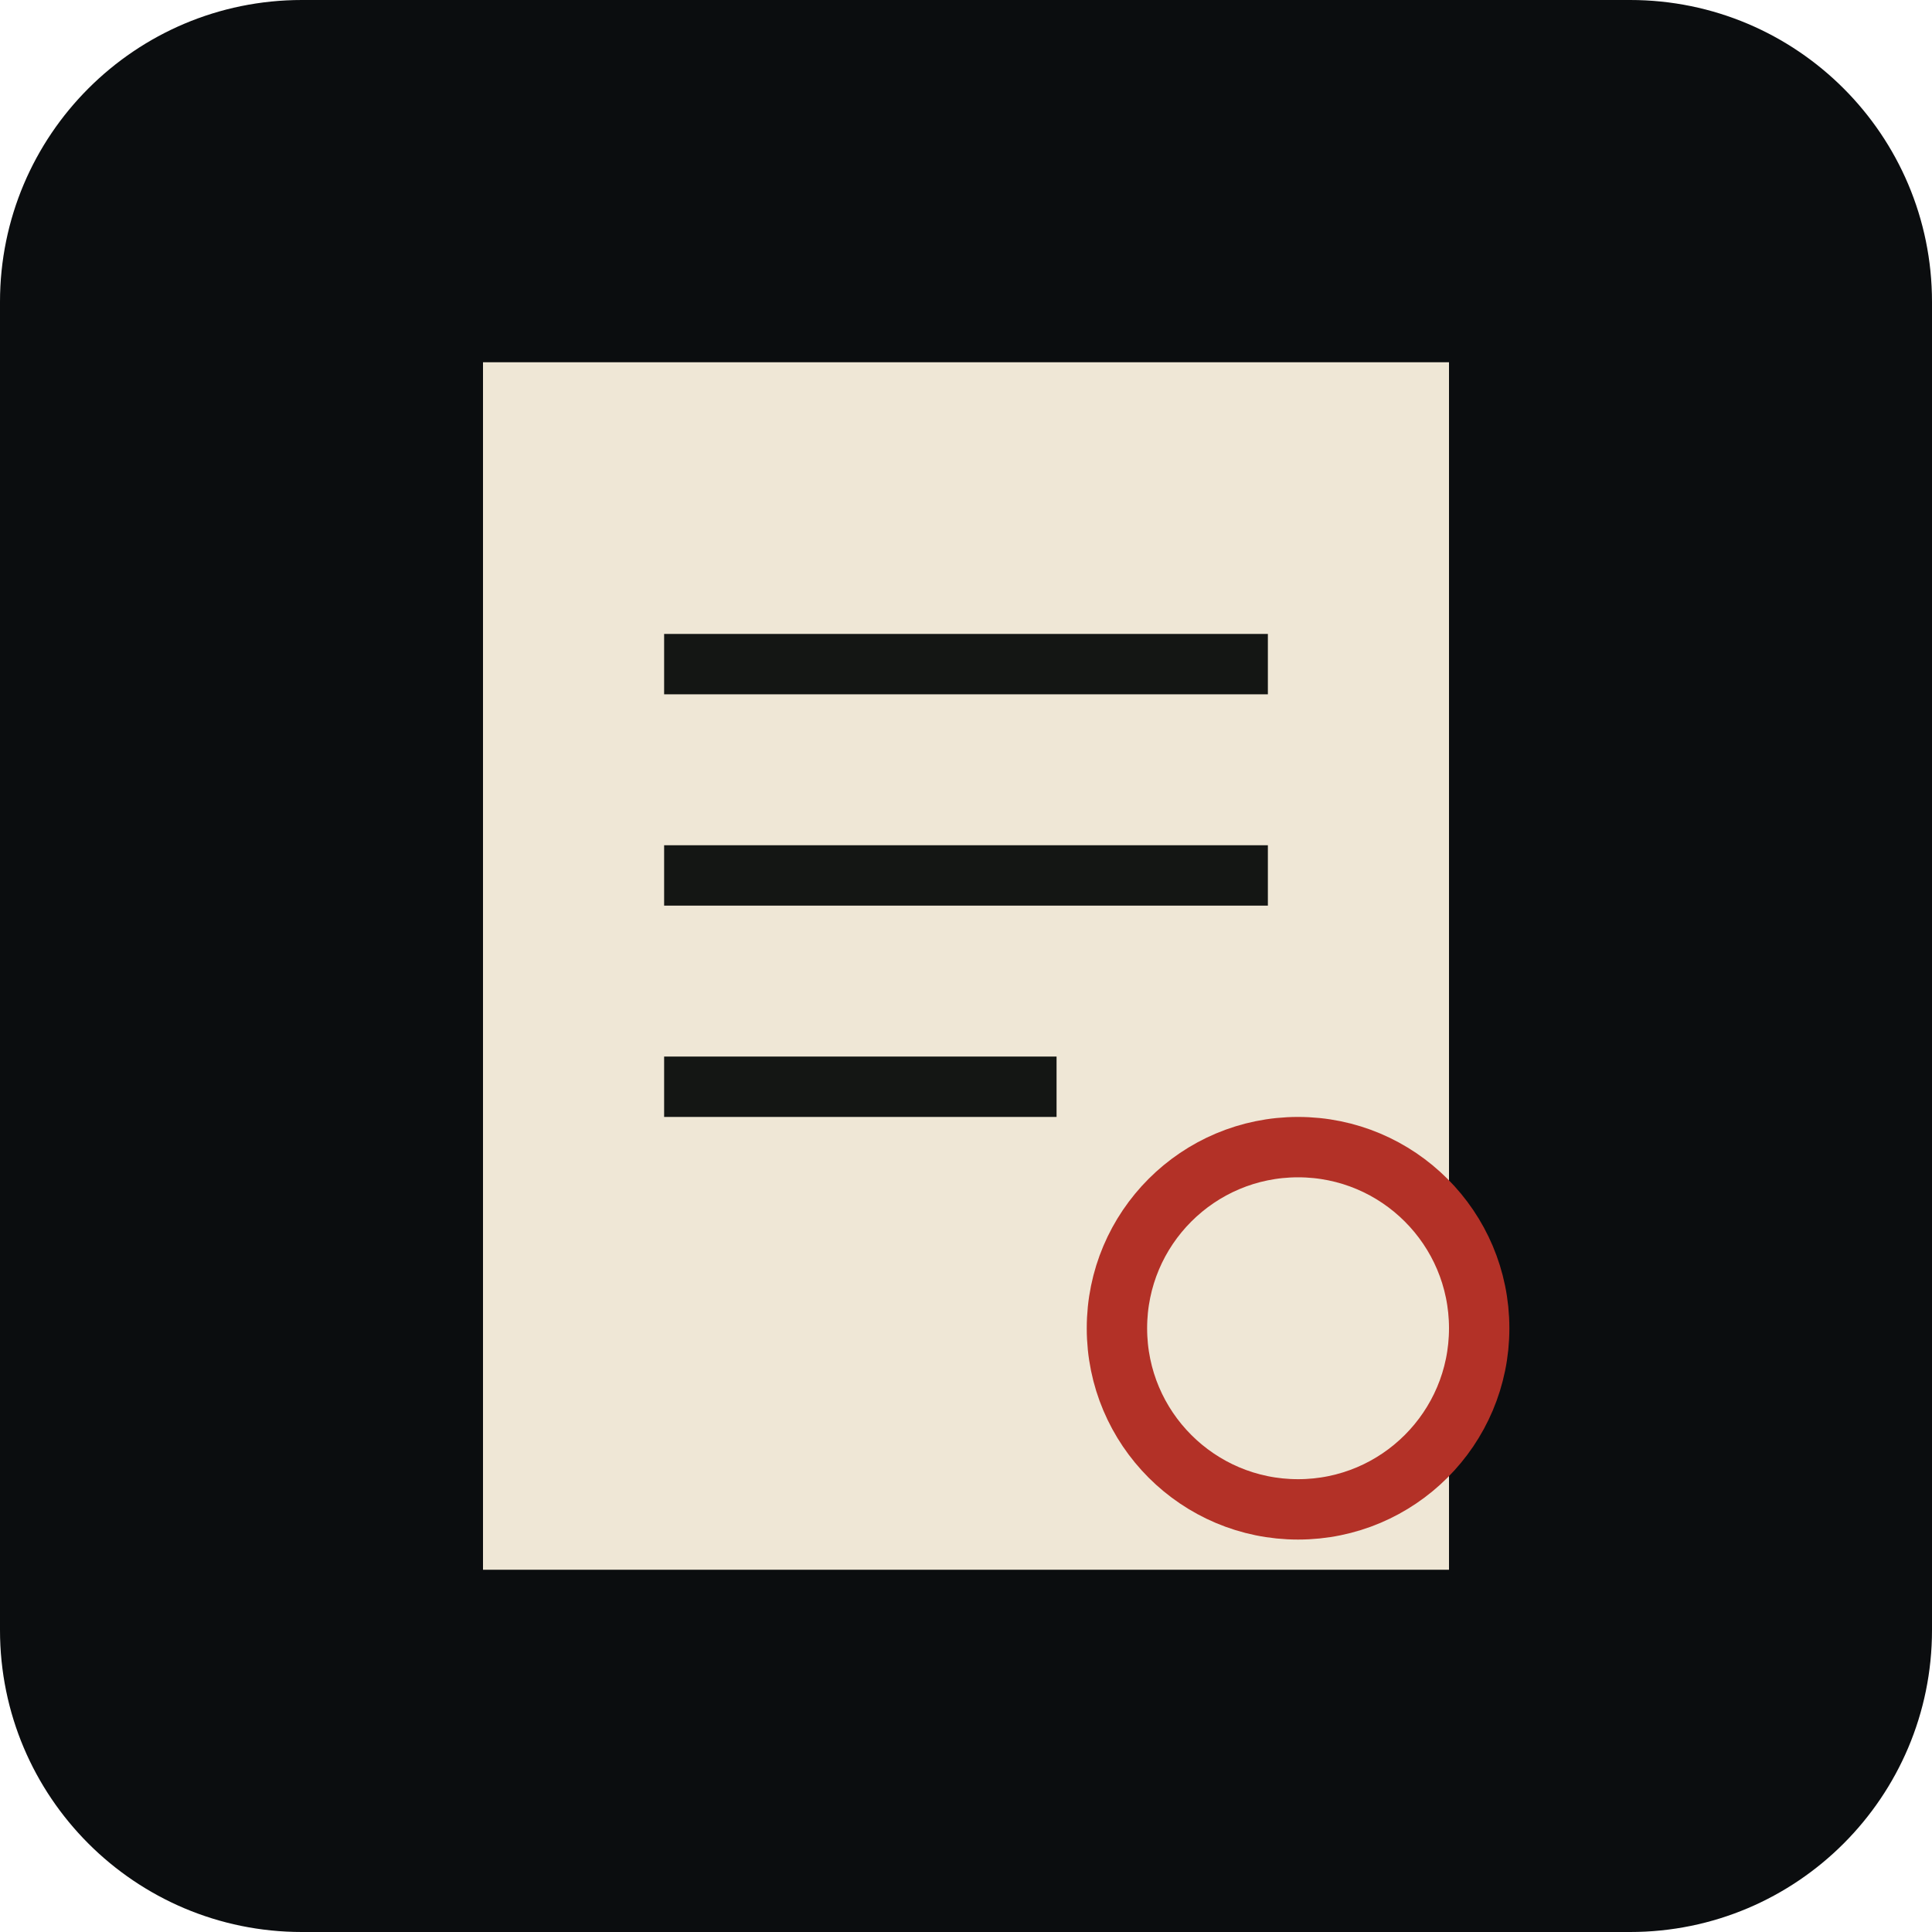
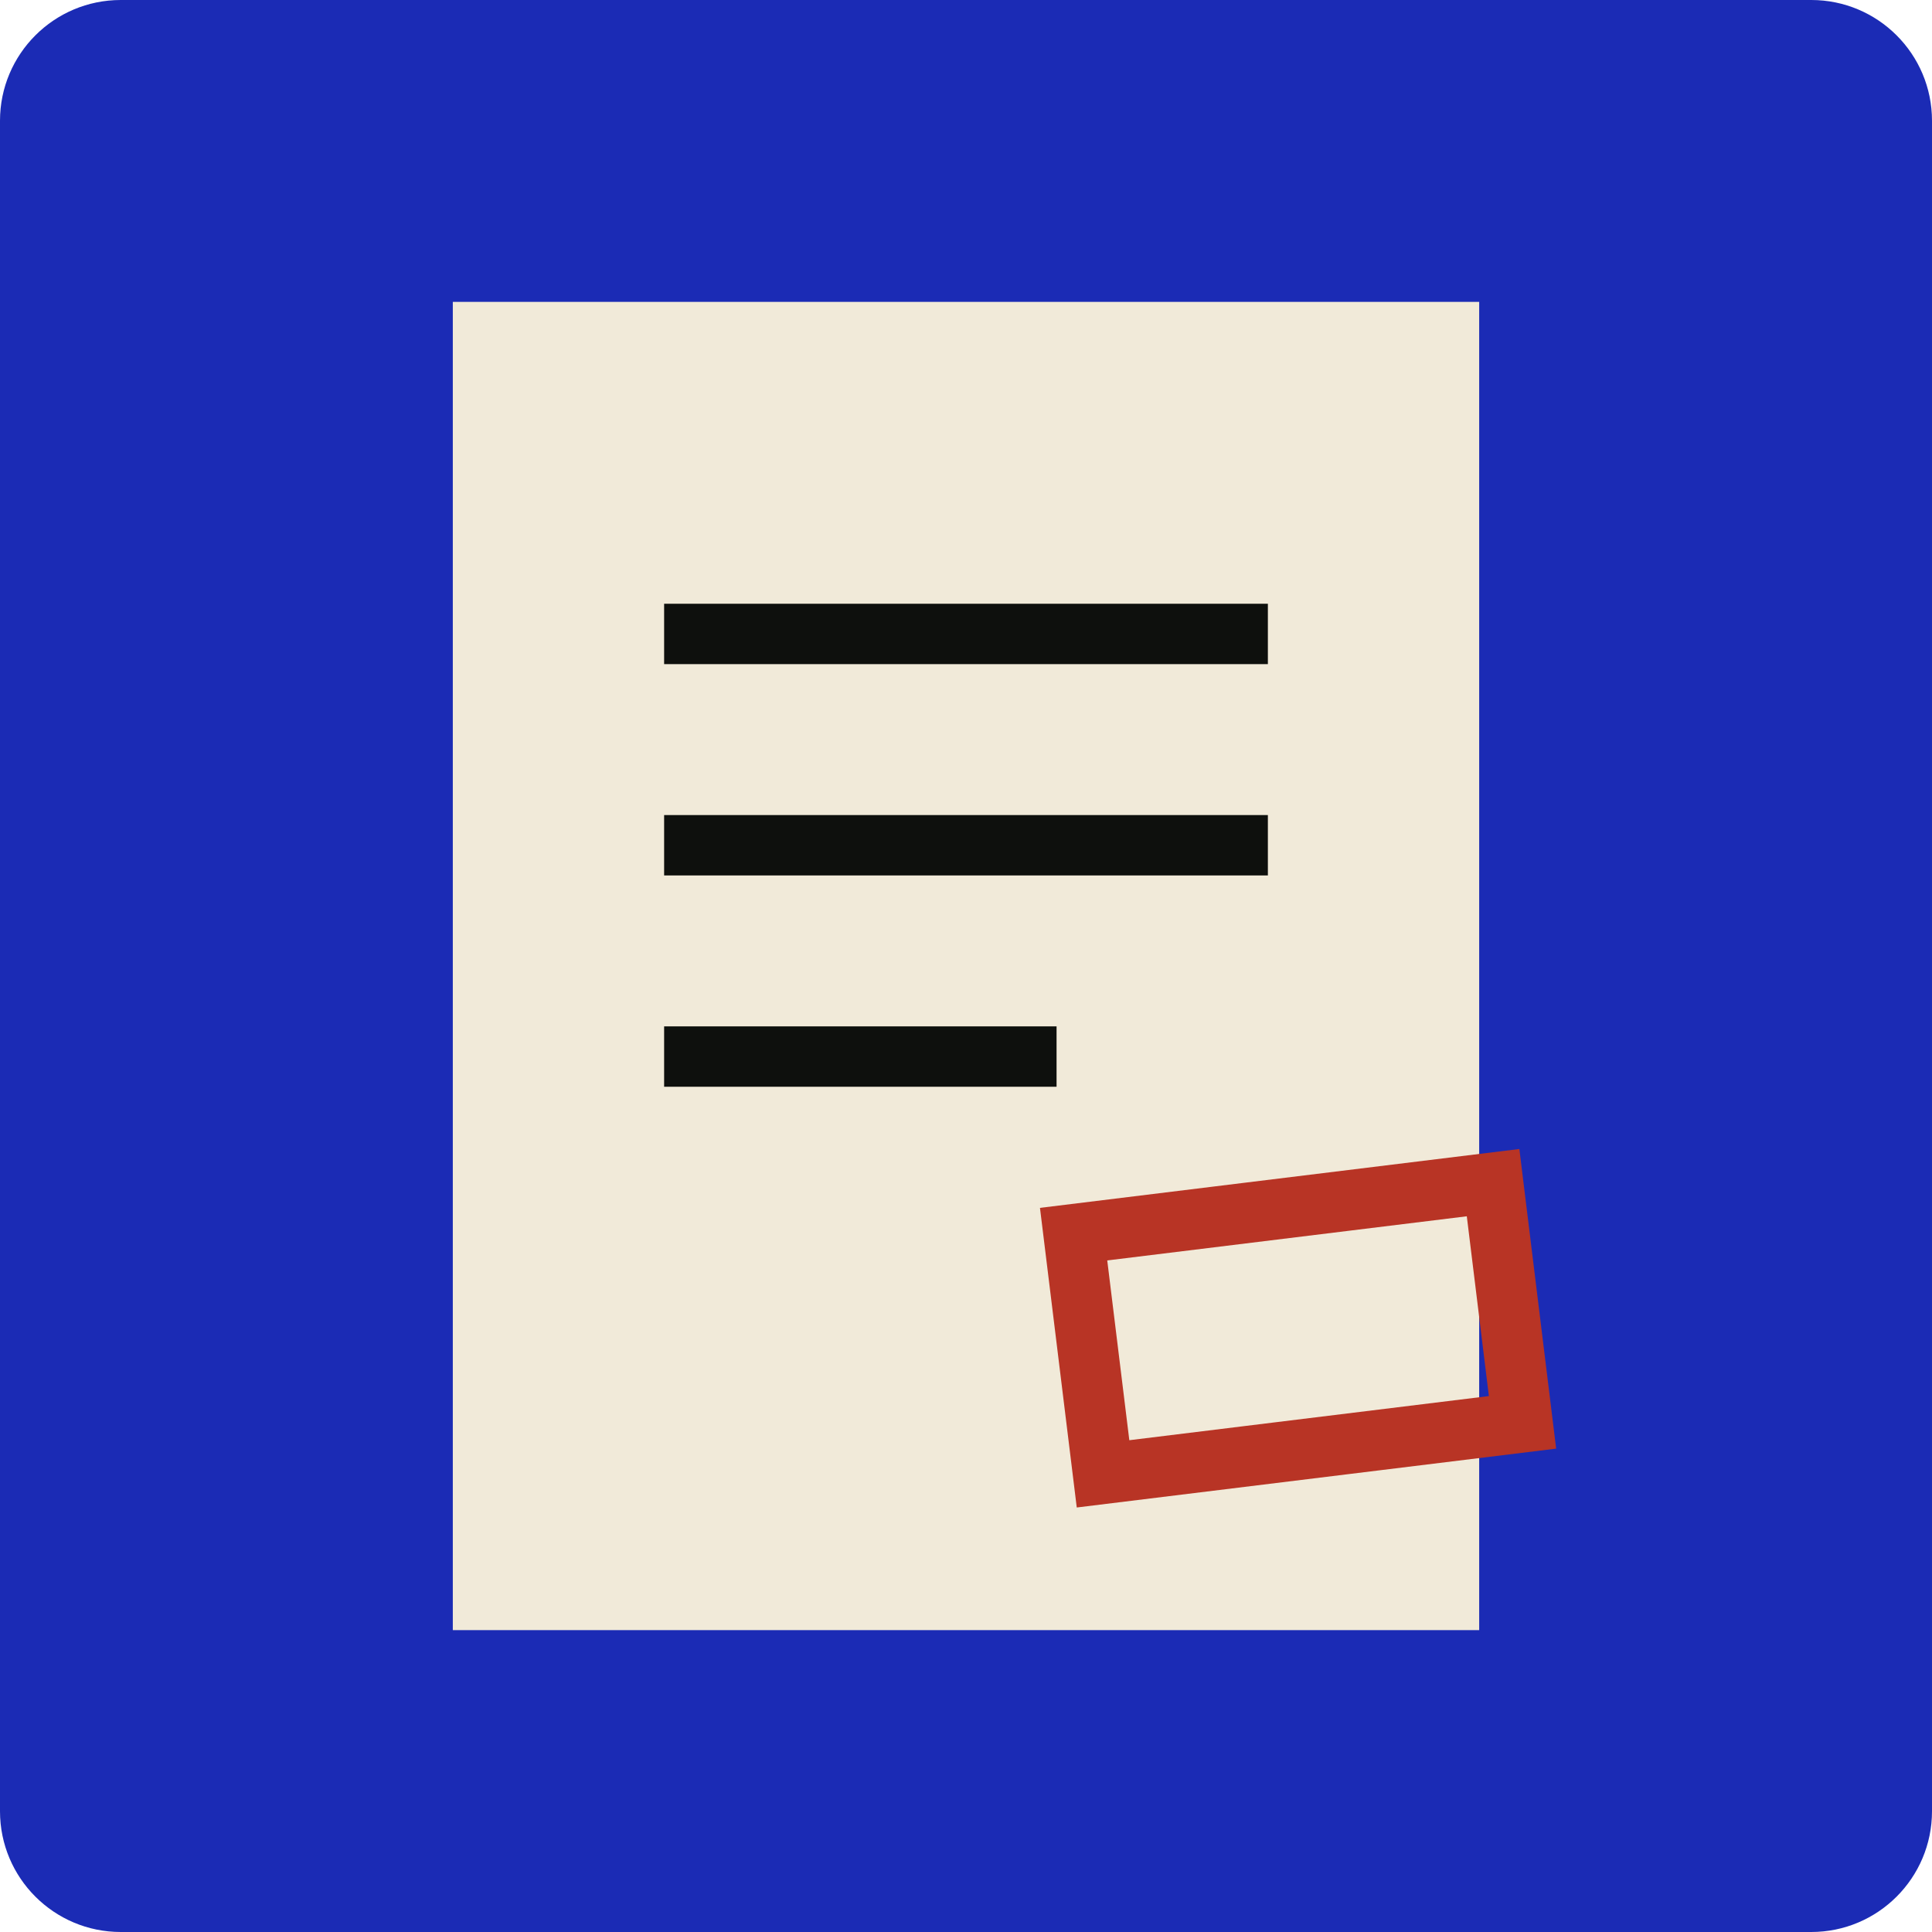
<svg xmlns="http://www.w3.org/2000/svg" viewBox="0 0 64 64">
-   <rect width="64" height="64" rx="10" fill="#0b0d0f" />
-   <rect x="16" y="12" width="32" height="40" fill="#efe7d6" />
-   <path d="M22 22h20M22 29h20M22 36h13" stroke="#141614" stroke-width="2" />
-   <circle cx="43" cy="44" r="6" fill="none" stroke="#b33127" stroke-width="2" />
+   <rect width="64" height="64" rx="4" fill="#1b2bb5" />
+   <rect x="15" y="10" width="34" height="44" fill="#f1ead9" />
+   <path d="M22 21h20M22 28h20M22 35h13" stroke="#0e100d" stroke-width="2" />
+   <rect x="36" y="40" width="14" height="8" fill="none" stroke="#b83425" stroke-width="2" transform="rotate(-7 43 44)" />
</svg>
